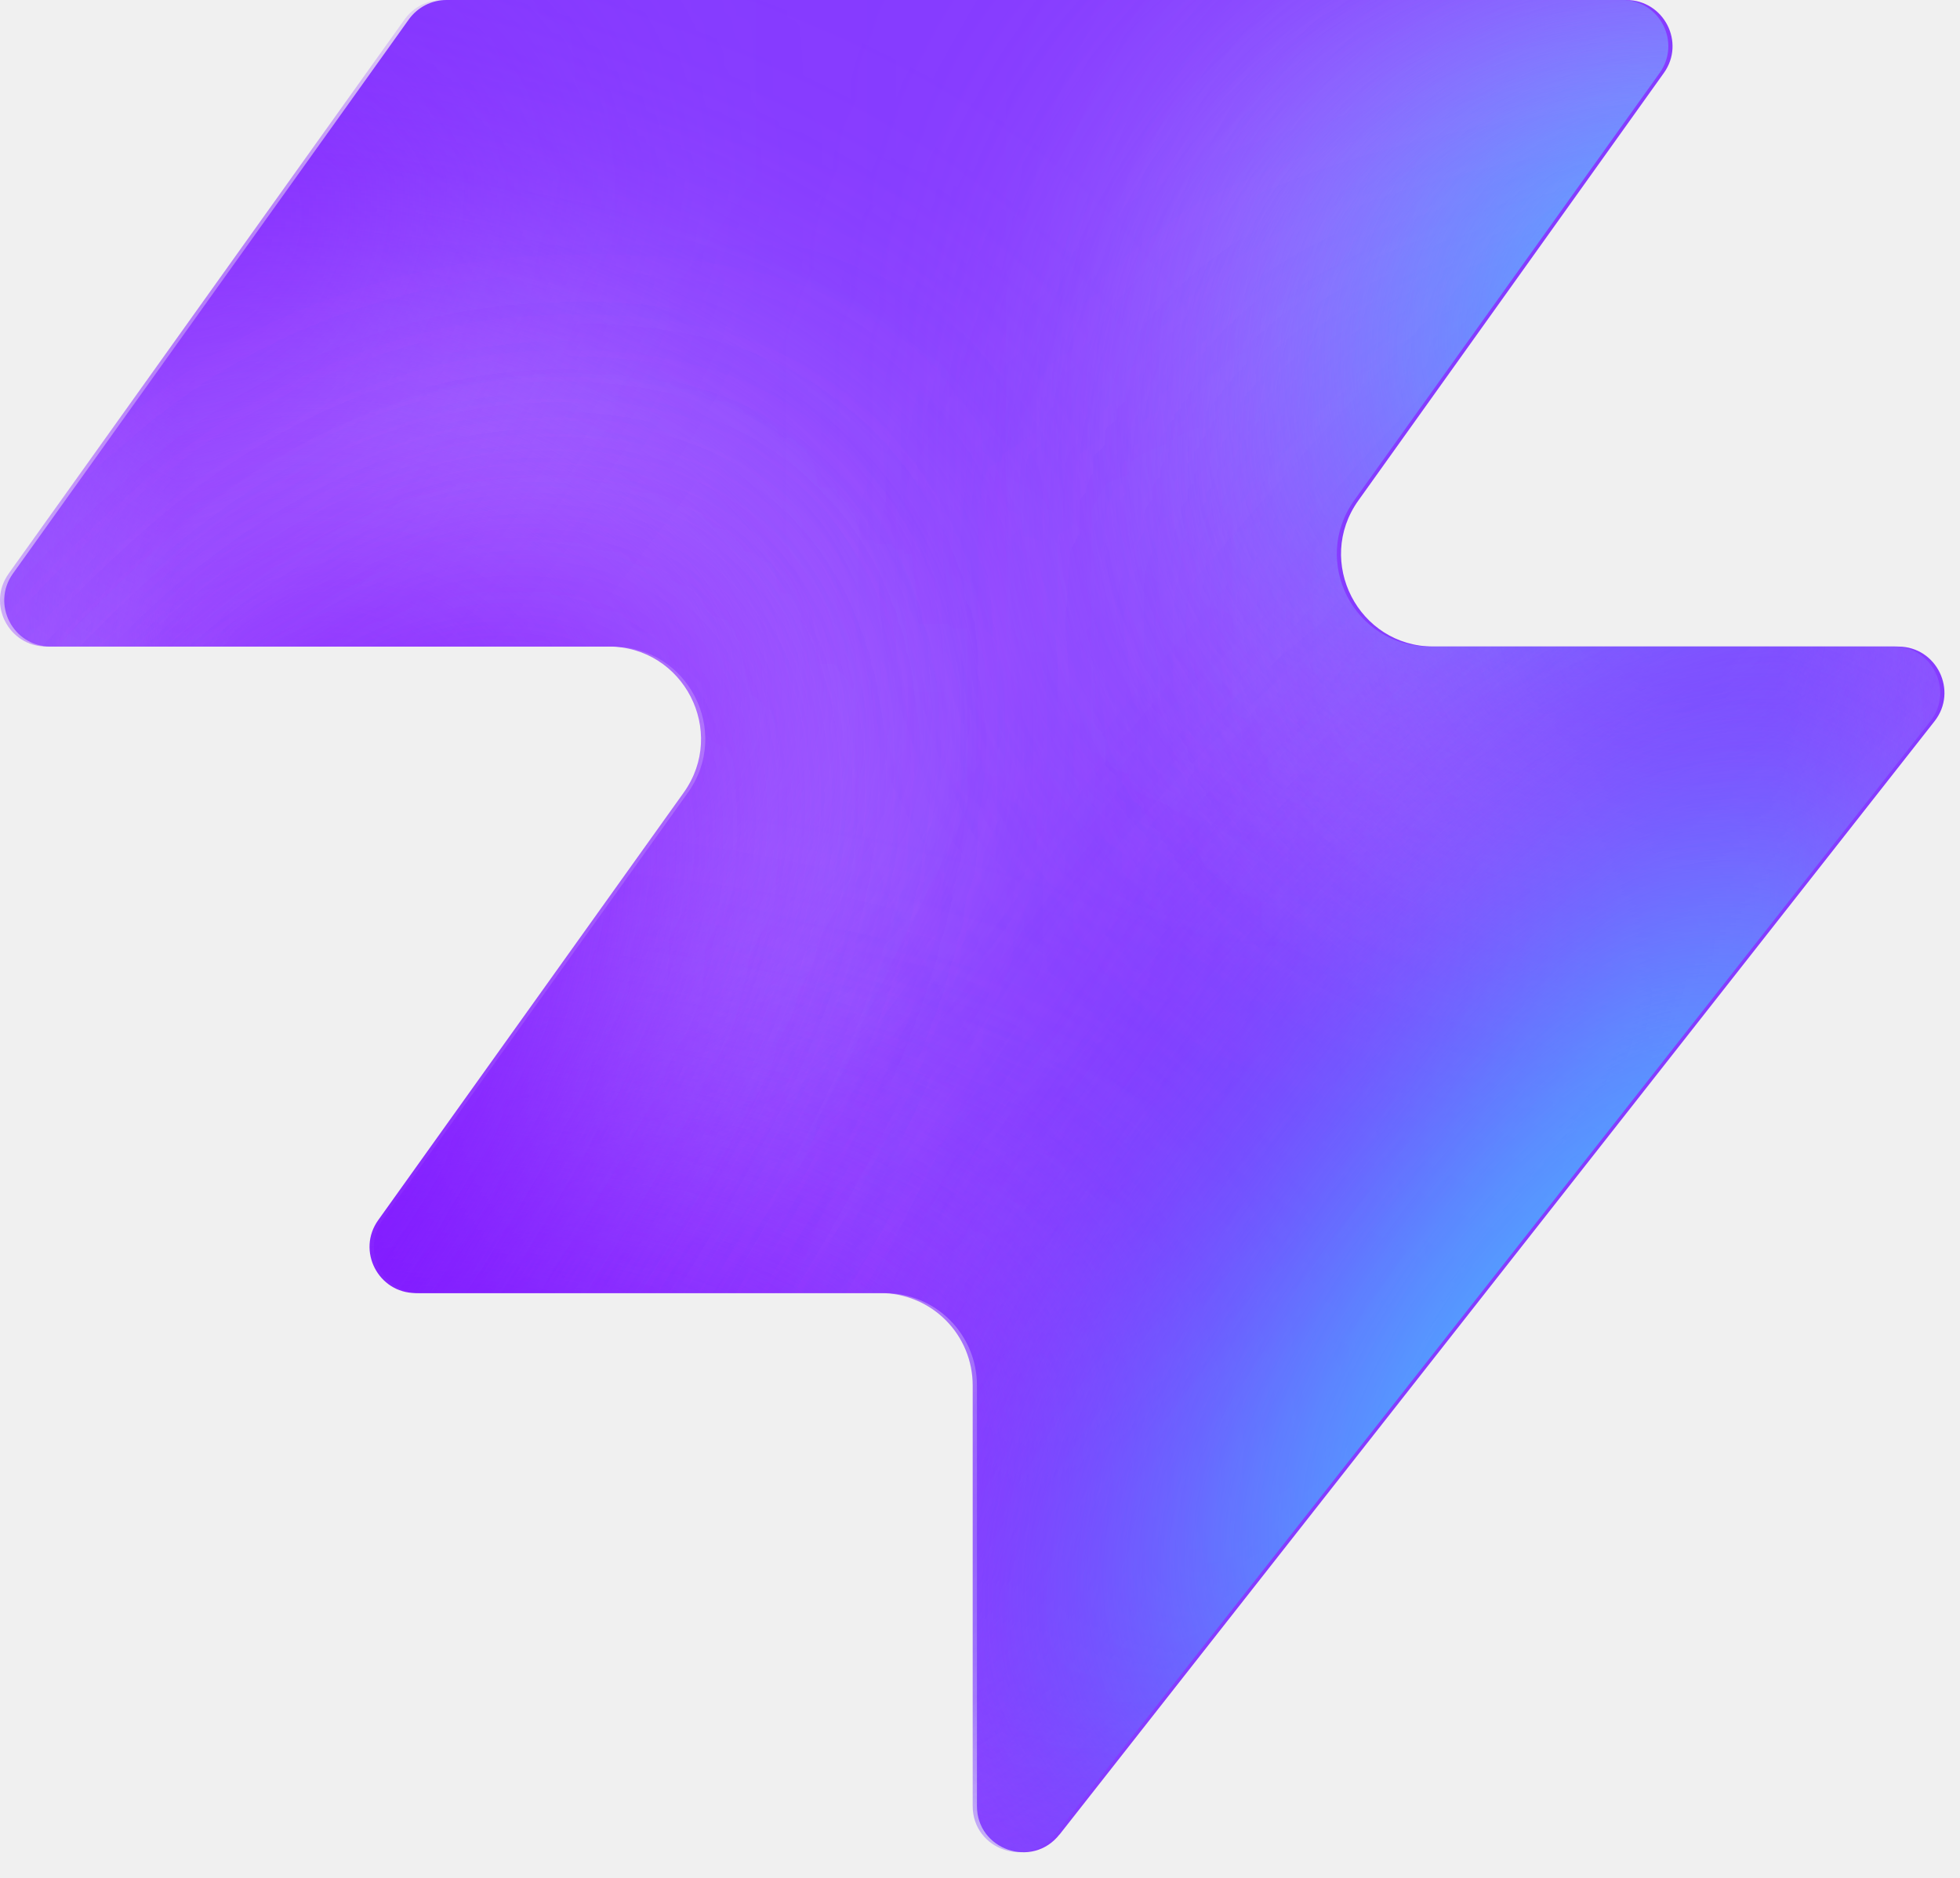
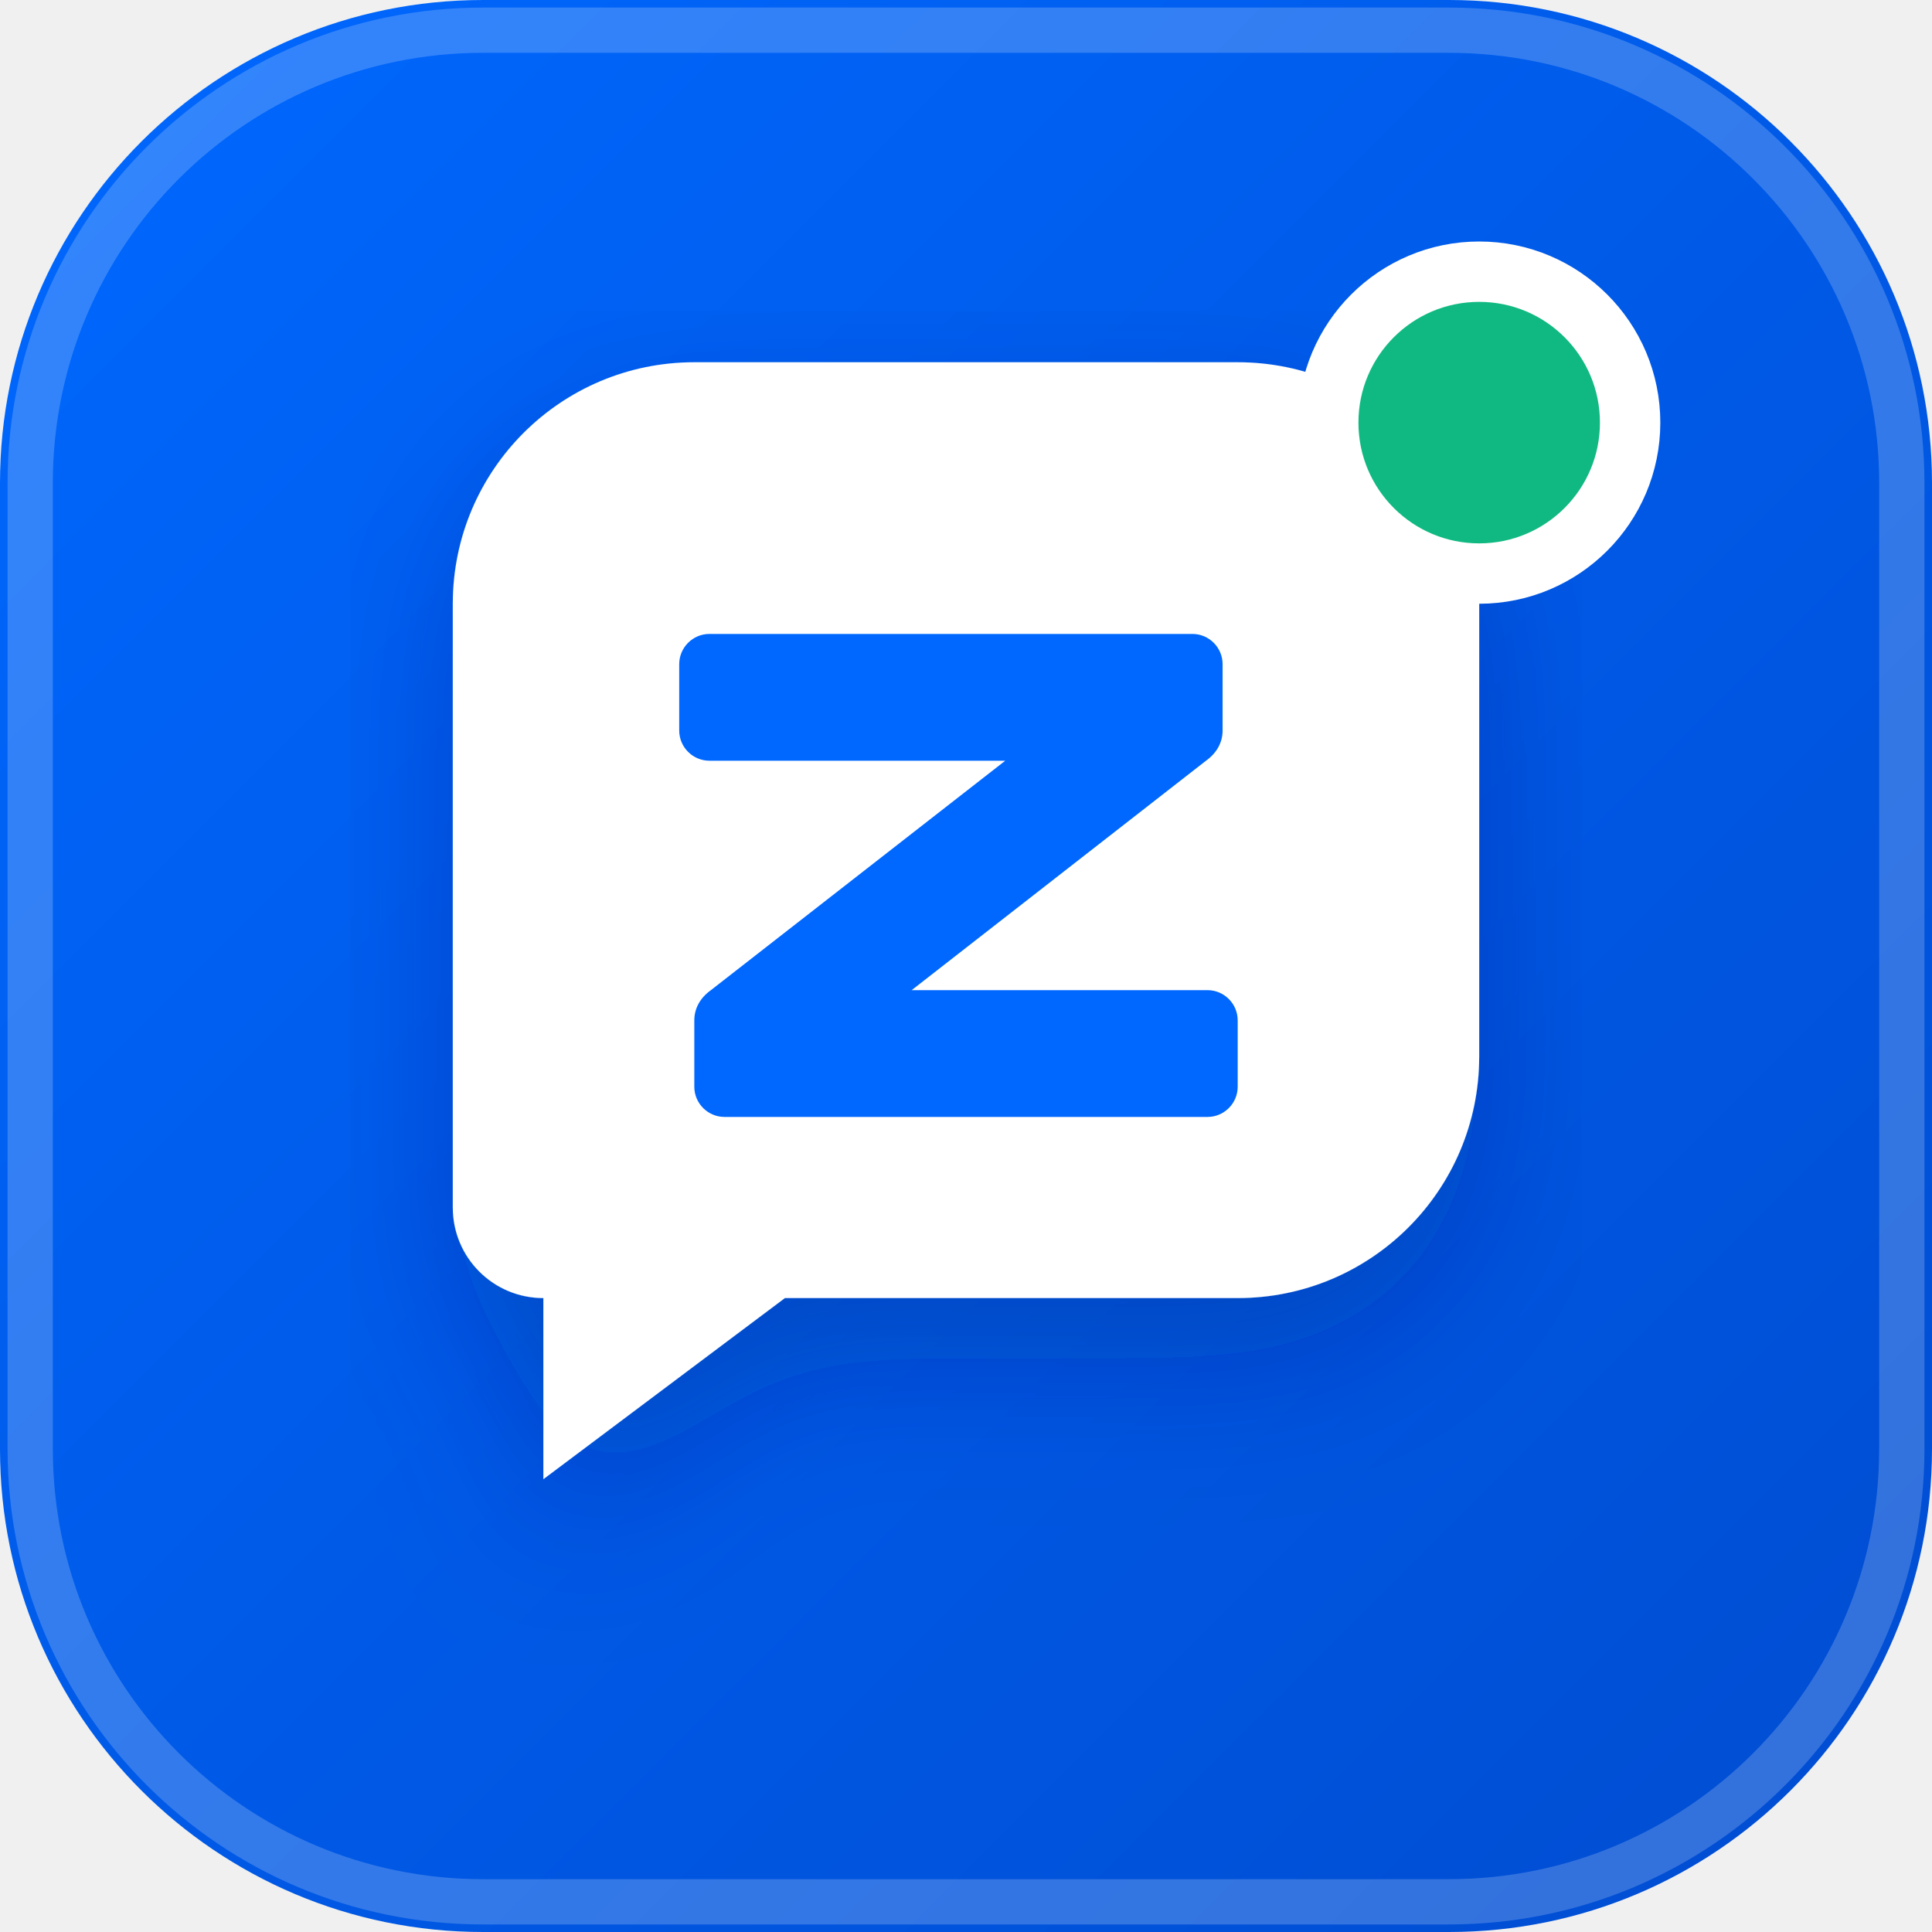
- <svg xmlns="http://www.w3.org/2000/svg" width="48" height="46" fill="none" viewBox="0 0 48 46">
-   <path fill="#863bff" d="M25.946 44.938c-.664.845-2.021.375-2.021-.698V33.937a2.26 2.26 0 0 0-2.262-2.262H10.287c-.92 0-1.456-1.04-.92-1.788l7.48-10.471c1.07-1.497 0-3.578-1.842-3.578H1.237c-.92 0-1.456-1.04-.92-1.788L10.013.474c.214-.297.556-.474.92-.474h28.894c.92 0 1.456 1.04.92 1.788l-7.48 10.471c-1.07 1.498 0 3.579 1.842 3.579h11.377c.943 0 1.473 1.088.89 1.83L25.947 44.94z" style="fill:#863bff;fill:color(display-p3 .525 .23 1);fill-opacity:1" />
-   <mask id="a" width="48" height="46" x="0" y="0" maskUnits="userSpaceOnUse" style="mask-type:alpha">
-     <path fill="#000" d="M25.842 44.938c-.664.844-2.021.375-2.021-.698V33.937a2.26 2.26 0 0 0-2.262-2.262H10.183c-.92 0-1.456-1.04-.92-1.788l7.48-10.471c1.07-1.498 0-3.579-1.842-3.579H1.133c-.92 0-1.456-1.04-.92-1.787L9.91.473c.214-.297.556-.474.92-.474h28.894c.92 0 1.456 1.04.92 1.788l-7.48 10.471c-1.07 1.498 0 3.578 1.842 3.578h11.377c.943 0 1.473 1.088.89 1.832L25.843 44.94z" style="fill:#000;fill-opacity:1" />
-   </mask>
-   <g mask="url(#a)">
-     <g filter="url(#b)">
-       <ellipse cx="5.508" cy="14.704" fill="#ede6ff" rx="5.508" ry="14.704" style="fill:#ede6ff;fill:color(display-p3 .927 .903 1);fill-opacity:1" transform="matrix(.00324 1 1 -.00324 -4.47 31.516)" />
-     </g>
-     <g filter="url(#c)">
-       <ellipse cx="10.399" cy="29.851" fill="#ede6ff" rx="10.399" ry="29.851" style="fill:#ede6ff;fill:color(display-p3 .927 .903 1);fill-opacity:1" transform="matrix(.00324 1 1 -.00324 -39.328 7.883)" />
-     </g>
-     <g filter="url(#d)">
-       <ellipse cx="5.508" cy="30.487" fill="#7e14ff" rx="5.508" ry="30.487" style="fill:#7e14ff;fill:color(display-p3 .492 .077 1);fill-opacity:1" transform="rotate(89.814 -25.913 -14.639)scale(1 -1)" />
-     </g>
-     <g filter="url(#e)">
-       <ellipse cx="5.508" cy="30.599" fill="#7e14ff" rx="5.508" ry="30.599" style="fill:#7e14ff;fill:color(display-p3 .492 .077 1);fill-opacity:1" transform="rotate(89.814 -32.644 -3.334)scale(1 -1)" />
-     </g>
-     <g filter="url(#f)">
-       <ellipse cx="5.508" cy="30.599" fill="#7e14ff" rx="5.508" ry="30.599" style="fill:#7e14ff;fill:color(display-p3 .492 .077 1);fill-opacity:1" transform="matrix(.00324 1 1 -.00324 -34.34 30.47)" />
-     </g>
-     <g filter="url(#g)">
-       <ellipse cx="14.072" cy="22.078" fill="#ede6ff" rx="14.072" ry="22.078" style="fill:#ede6ff;fill:color(display-p3 .927 .903 1);fill-opacity:1" transform="rotate(93.35 24.506 48.493)scale(-1 1)" />
-     </g>
-     <g filter="url(#h)">
-       <ellipse cx="3.47" cy="21.501" fill="#7e14ff" rx="3.47" ry="21.501" style="fill:#7e14ff;fill:color(display-p3 .492 .077 1);fill-opacity:1" transform="rotate(89.009 28.708 47.59)scale(-1 1)" />
-     </g>
-     <g filter="url(#i)">
-       <ellipse cx="3.47" cy="21.501" fill="#7e14ff" rx="3.47" ry="21.501" style="fill:#7e14ff;fill:color(display-p3 .492 .077 1);fill-opacity:1" transform="rotate(89.009 28.708 47.59)scale(-1 1)" />
-     </g>
-     <g filter="url(#j)">
-       <ellipse cx=".387" cy="8.972" fill="#7e14ff" rx="4.407" ry="29.108" style="fill:#7e14ff;fill:color(display-p3 .492 .077 1);fill-opacity:1" transform="rotate(39.51 .387 8.972)" />
-     </g>
-     <g filter="url(#k)">
-       <ellipse cx="47.523" cy="-6.092" fill="#7e14ff" rx="4.407" ry="29.108" style="fill:#7e14ff;fill:color(display-p3 .492 .077 1);fill-opacity:1" transform="rotate(37.892 47.523 -6.092)" />
-     </g>
-     <g filter="url(#l)">
-       <ellipse cx="41.412" cy="6.333" fill="#47bfff" rx="5.971" ry="9.665" style="fill:#47bfff;fill:color(display-p3 .28 .748 1);fill-opacity:1" transform="rotate(37.892 41.412 6.333)" />
-     </g>
-     <g filter="url(#m)">
-       <ellipse cx="-1.879" cy="38.332" fill="#7e14ff" rx="4.407" ry="29.108" style="fill:#7e14ff;fill:color(display-p3 .492 .077 1);fill-opacity:1" transform="rotate(37.892 -1.88 38.332)" />
-     </g>
-     <g filter="url(#n)">
-       <ellipse cx="-1.879" cy="38.332" fill="#7e14ff" rx="4.407" ry="29.108" style="fill:#7e14ff;fill:color(display-p3 .492 .077 1);fill-opacity:1" transform="rotate(37.892 -1.88 38.332)" />
-     </g>
-     <g filter="url(#o)">
-       <ellipse cx="35.651" cy="29.907" fill="#7e14ff" rx="4.407" ry="29.108" style="fill:#7e14ff;fill:color(display-p3 .492 .077 1);fill-opacity:1" transform="rotate(37.892 35.651 29.907)" />
-     </g>
-     <g filter="url(#p)">
-       <ellipse cx="38.418" cy="32.4" fill="#47bfff" rx="5.971" ry="15.297" style="fill:#47bfff;fill:color(display-p3 .28 .748 1);fill-opacity:1" transform="rotate(37.892 38.418 32.4)" />
-     </g>
-   </g>
+ <svg xmlns="http://www.w3.org/2000/svg" viewBox="0 0 64 64" width="64" height="64">
  <defs>
-     <filter id="b" width="60.045" height="41.654" x="-19.77" y="16.149" color-interpolation-filters="sRGB" filterUnits="userSpaceOnUse">
-       <feFlood flood-opacity="0" result="BackgroundImageFix" />
-       <feBlend in="SourceGraphic" in2="BackgroundImageFix" result="shape" />
-       <feGaussianBlur result="effect1_foregroundBlur_2002_17158" stdDeviation="7.659" />
-     </filter>
-     <filter id="c" width="90.34" height="51.437" x="-54.613" y="-7.533" color-interpolation-filters="sRGB" filterUnits="userSpaceOnUse">
-       <feFlood flood-opacity="0" result="BackgroundImageFix" />
-       <feBlend in="SourceGraphic" in2="BackgroundImageFix" result="shape" />
-       <feGaussianBlur result="effect1_foregroundBlur_2002_17158" stdDeviation="7.659" />
-     </filter>
-     <filter id="d" width="79.355" height="29.4" x="-49.64" y="2.03" color-interpolation-filters="sRGB" filterUnits="userSpaceOnUse">
-       <feFlood flood-opacity="0" result="BackgroundImageFix" />
-       <feBlend in="SourceGraphic" in2="BackgroundImageFix" result="shape" />
-       <feGaussianBlur result="effect1_foregroundBlur_2002_17158" stdDeviation="4.596" />
-     </filter>
-     <filter id="e" width="79.579" height="29.4" x="-45.045" y="20.029" color-interpolation-filters="sRGB" filterUnits="userSpaceOnUse">
-       <feFlood flood-opacity="0" result="BackgroundImageFix" />
-       <feBlend in="SourceGraphic" in2="BackgroundImageFix" result="shape" />
-       <feGaussianBlur result="effect1_foregroundBlur_2002_17158" stdDeviation="4.596" />
-     </filter>
-     <filter id="f" width="79.579" height="29.4" x="-43.513" y="21.178" color-interpolation-filters="sRGB" filterUnits="userSpaceOnUse">
-       <feFlood flood-opacity="0" result="BackgroundImageFix" />
-       <feBlend in="SourceGraphic" in2="BackgroundImageFix" result="shape" />
-       <feGaussianBlur result="effect1_foregroundBlur_2002_17158" stdDeviation="4.596" />
-     </filter>
-     <filter id="g" width="74.749" height="58.852" x="15.756" y="-17.901" color-interpolation-filters="sRGB" filterUnits="userSpaceOnUse">
-       <feFlood flood-opacity="0" result="BackgroundImageFix" />
-       <feBlend in="SourceGraphic" in2="BackgroundImageFix" result="shape" />
-       <feGaussianBlur result="effect1_foregroundBlur_2002_17158" stdDeviation="7.659" />
-     </filter>
-     <filter id="h" width="61.377" height="25.362" x="23.548" y="2.284" color-interpolation-filters="sRGB" filterUnits="userSpaceOnUse">
-       <feFlood flood-opacity="0" result="BackgroundImageFix" />
-       <feBlend in="SourceGraphic" in2="BackgroundImageFix" result="shape" />
-       <feGaussianBlur result="effect1_foregroundBlur_2002_17158" stdDeviation="4.596" />
-     </filter>
-     <filter id="i" width="61.377" height="25.362" x="23.548" y="2.284" color-interpolation-filters="sRGB" filterUnits="userSpaceOnUse">
-       <feFlood flood-opacity="0" result="BackgroundImageFix" />
-       <feBlend in="SourceGraphic" in2="BackgroundImageFix" result="shape" />
-       <feGaussianBlur result="effect1_foregroundBlur_2002_17158" stdDeviation="4.596" />
-     </filter>
-     <filter id="j" width="56.045" height="63.649" x="-27.636" y="-22.853" color-interpolation-filters="sRGB" filterUnits="userSpaceOnUse">
-       <feFlood flood-opacity="0" result="BackgroundImageFix" />
-       <feBlend in="SourceGraphic" in2="BackgroundImageFix" result="shape" />
-       <feGaussianBlur result="effect1_foregroundBlur_2002_17158" stdDeviation="4.596" />
-     </filter>
-     <filter id="k" width="54.814" height="64.646" x="20.116" y="-38.415" color-interpolation-filters="sRGB" filterUnits="userSpaceOnUse">
-       <feFlood flood-opacity="0" result="BackgroundImageFix" />
-       <feBlend in="SourceGraphic" in2="BackgroundImageFix" result="shape" />
-       <feGaussianBlur result="effect1_foregroundBlur_2002_17158" stdDeviation="4.596" />
-     </filter>
-     <filter id="l" width="33.541" height="35.313" x="24.641" y="-11.323" color-interpolation-filters="sRGB" filterUnits="userSpaceOnUse">
-       <feFlood flood-opacity="0" result="BackgroundImageFix" />
-       <feBlend in="SourceGraphic" in2="BackgroundImageFix" result="shape" />
-       <feGaussianBlur result="effect1_foregroundBlur_2002_17158" stdDeviation="4.596" />
-     </filter>
-     <filter id="m" width="54.814" height="64.646" x="-29.286" y="6.009" color-interpolation-filters="sRGB" filterUnits="userSpaceOnUse">
-       <feFlood flood-opacity="0" result="BackgroundImageFix" />
-       <feBlend in="SourceGraphic" in2="BackgroundImageFix" result="shape" />
-       <feGaussianBlur result="effect1_foregroundBlur_2002_17158" stdDeviation="4.596" />
-     </filter>
-     <filter id="n" width="54.814" height="64.646" x="-29.286" y="6.009" color-interpolation-filters="sRGB" filterUnits="userSpaceOnUse">
-       <feFlood flood-opacity="0" result="BackgroundImageFix" />
-       <feBlend in="SourceGraphic" in2="BackgroundImageFix" result="shape" />
-       <feGaussianBlur result="effect1_foregroundBlur_2002_17158" stdDeviation="4.596" />
-     </filter>
-     <filter id="o" width="54.814" height="64.646" x="8.244" y="-2.416" color-interpolation-filters="sRGB" filterUnits="userSpaceOnUse">
-       <feFlood flood-opacity="0" result="BackgroundImageFix" />
-       <feBlend in="SourceGraphic" in2="BackgroundImageFix" result="shape" />
-       <feGaussianBlur result="effect1_foregroundBlur_2002_17158" stdDeviation="4.596" />
-     </filter>
-     <filter id="p" width="39.409" height="43.623" x="18.713" y="10.588" color-interpolation-filters="sRGB" filterUnits="userSpaceOnUse">
-       <feFlood flood-opacity="0" result="BackgroundImageFix" />
-       <feBlend in="SourceGraphic" in2="BackgroundImageFix" result="shape" />
-       <feGaussianBlur result="effect1_foregroundBlur_2002_17158" stdDeviation="4.596" />
+     <linearGradient id="znsBgGrad" x1="0%" y1="0%" x2="100%" y2="100%">
+       <stop offset="0%" stop-color="#0068FF" />
+       <stop offset="100%" stop-color="#004cd0" />
+     </linearGradient>
+     <filter id="bubbleShadow" x="-10%" y="-10%" width="120%" height="130%">
+       <feDropShadow dx="0" dy="2" stdDeviation="2.5" flood-color="#002b7a" flood-opacity="0.3" />
    </filter>
  </defs>
+   <rect width="64" height="64" rx="16" fill="url(#znsBgGrad)" />
+   <rect x="1" y="1" width="62" height="62" rx="15" fill="none" stroke="#FFFFFF" stroke-opacity="0.2" stroke-width="1.5" />
+   <g filter="url(#bubbleShadow)">
+     <path d="M15 20C15 15.58 18.58 12 23 12H41C45.42 12 49 15.58 49 20V35C49 39.42 45.42 43 41 43H26L18 49V43C16.34 43 15 41.66 15 40V20Z" fill="#FFFFFF" />
+     <path d="M23.5 21H39.5C40.05 21 40.5 21.45 40.5 22V24.2C40.5 24.6 40.3 24.95 39.95 25.2L30.2 32.8H40C40.55 32.8 41 33.25 41 33.8V36C41 36.55 40.55 37 40 37H24C23.45 37 23 36.55 23 36V33.8C23 33.4 23.2 33.05 23.55 32.8L33.3 25.2H23.5C22.95 25.2 22.5 24.75 22.5 24.2V22C22.5 21.45 22.95 21 23.5 21Z" fill="#0068FF" />
+   </g>
+   <circle cx="49" cy="14" r="5" fill="#10B981" stroke="#FFFFFF" stroke-width="2" />
</svg>
